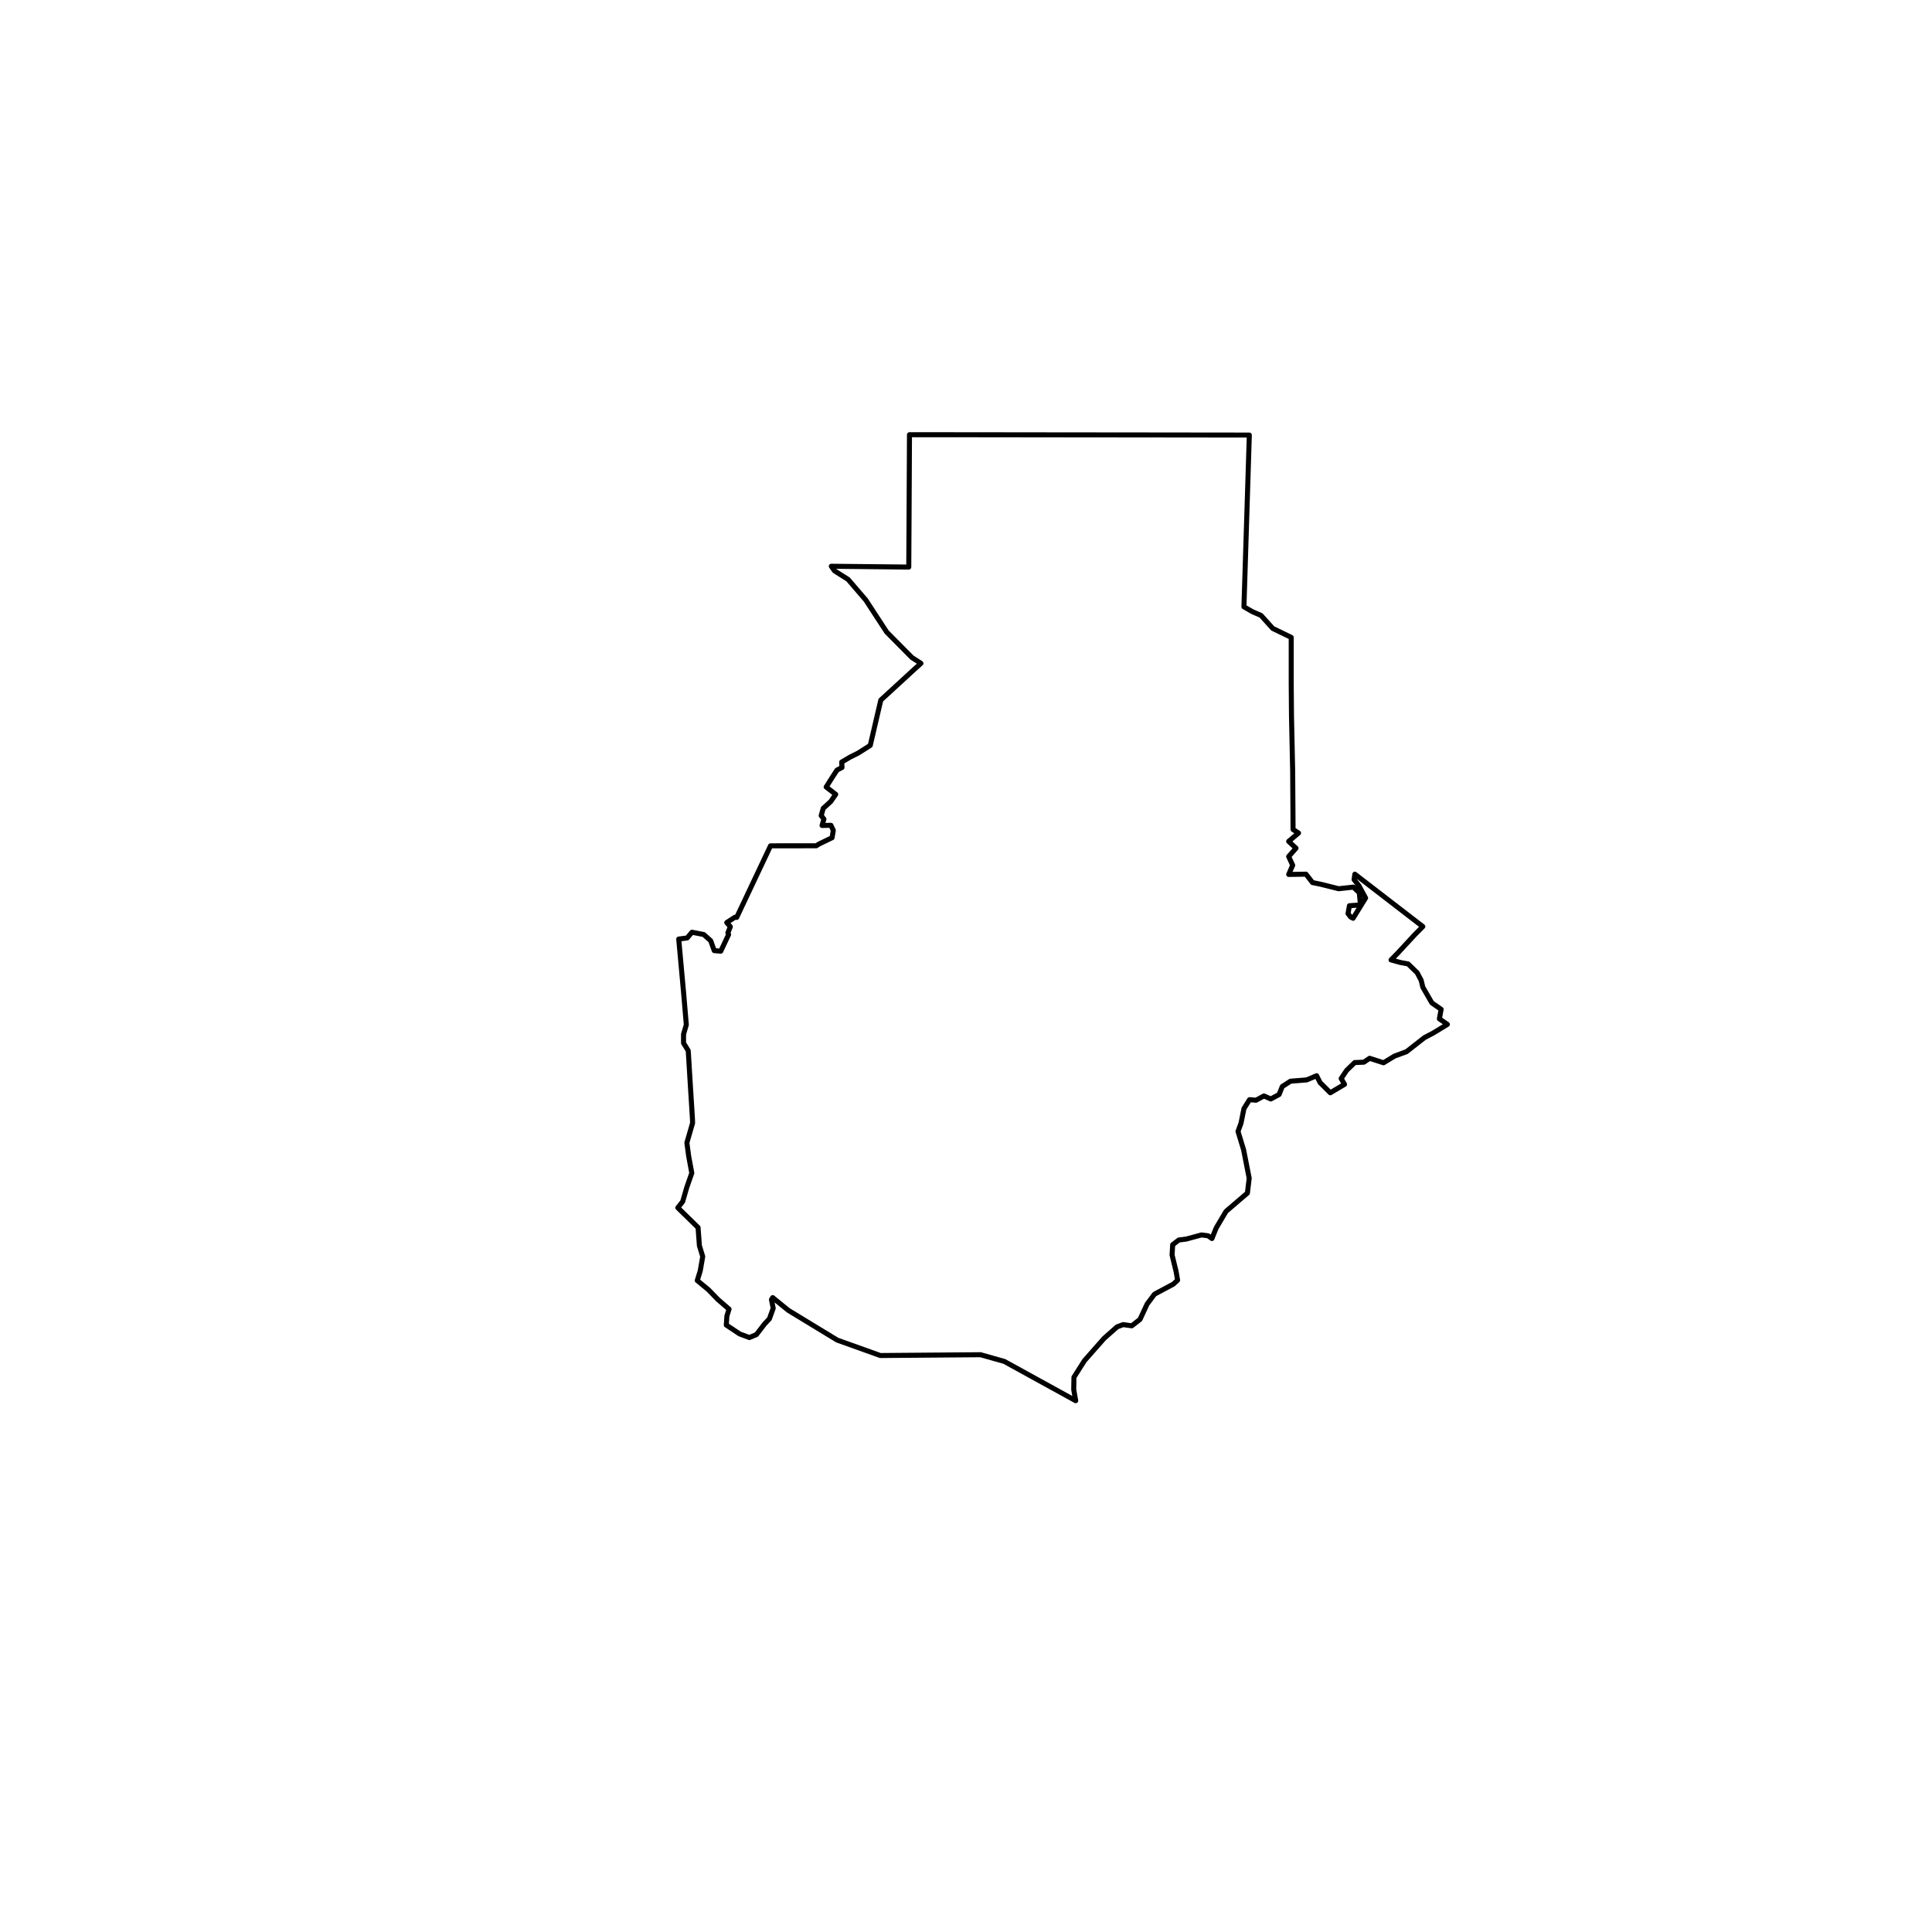
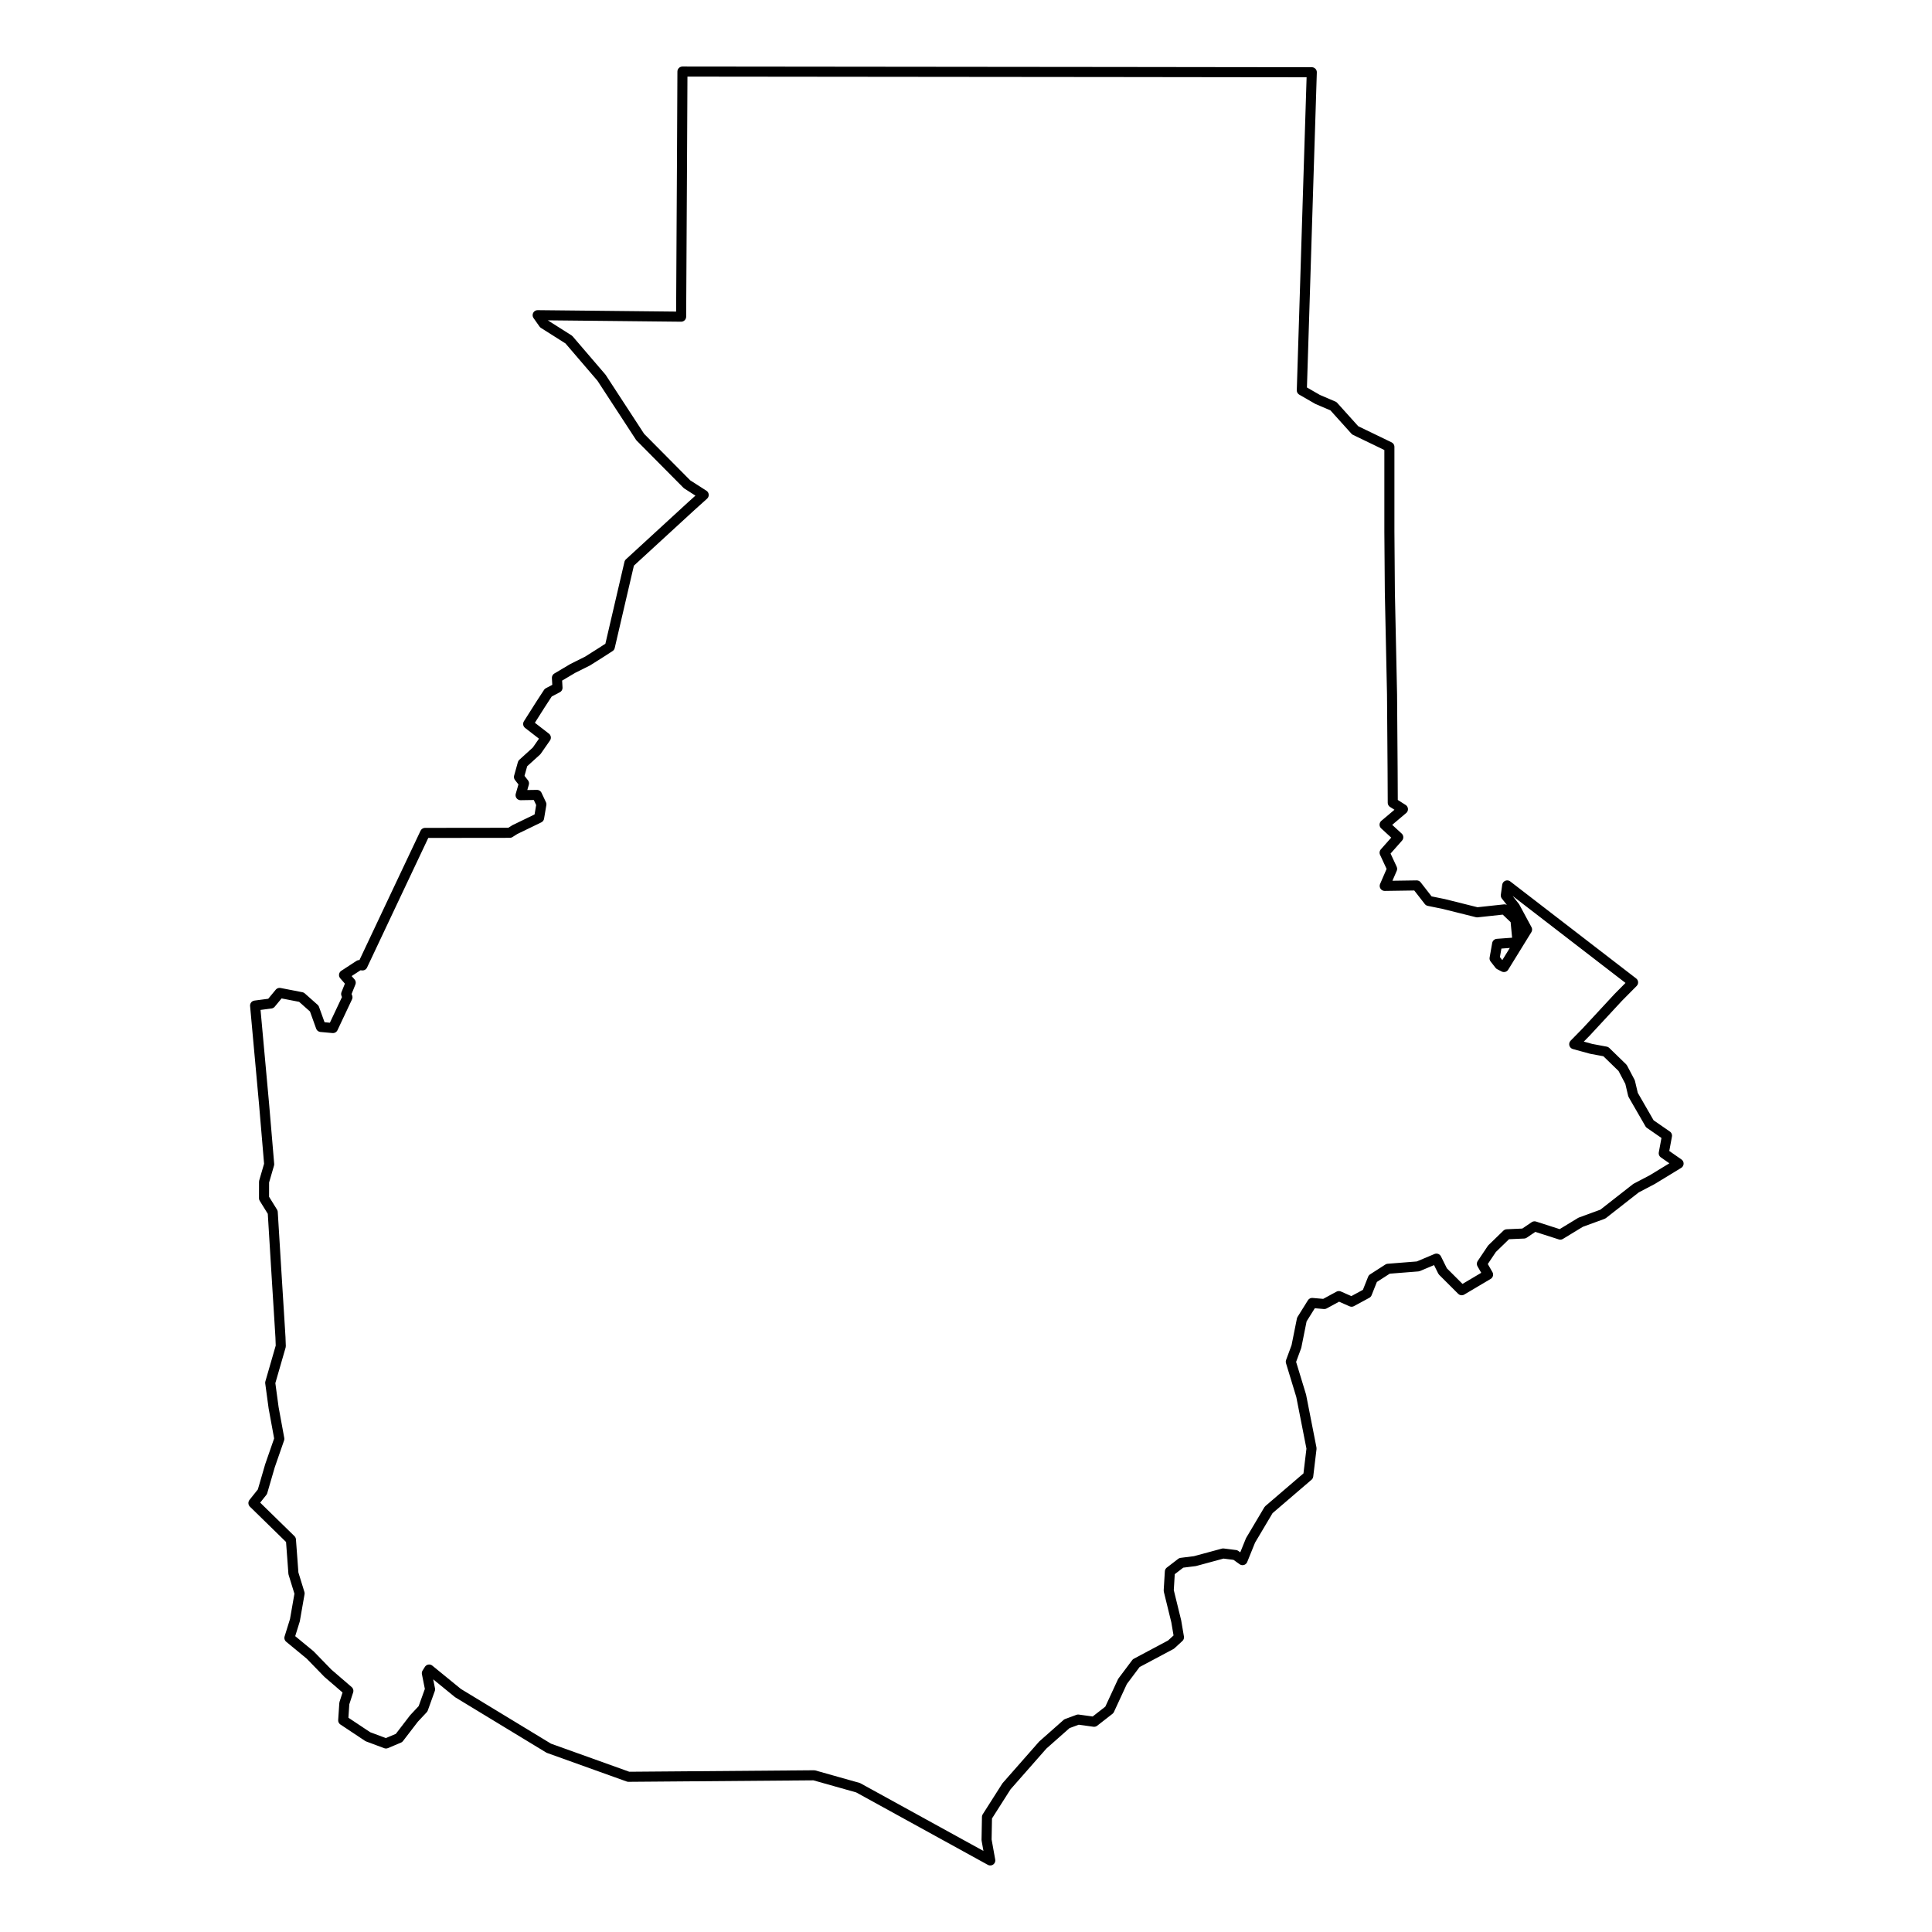
<svg xmlns="http://www.w3.org/2000/svg" width="288" height="288" viewBox="0 0 288 288">
-   <defs>
-     <clipPath id="clip-0">
-       <path clip-rule="nonzero" d="M 59.039 59.039 L 257.758 59.039 L 257.758 214.559 L 59.039 214.559 Z M 59.039 59.039 " />
-     </clipPath>
-   </defs>
  <rect x="-28.8" y="-28.8" width="345.6" height="345.6" fill="rgb(100%, 100%, 100%)" fill-opacity="1" />
-   <g clip-path="url(#clip-0)">
-     <path fill-rule="nonzero" fill="rgb(100%, 100%, 100%)" fill-opacity="1" stroke-width="0.75" stroke-linecap="round" stroke-linejoin="round" stroke="rgb(100%, 100%, 100%)" stroke-opacity="1" stroke-miterlimit="10" d="M 59.039 214.559 L 257.758 214.559 L 257.758 59.039 L 59.039 59.039 Z M 59.039 214.559 " />
-   </g>
-   <path fill="none" stroke-width="0.75" stroke-linecap="round" stroke-linejoin="round" stroke="rgb(0%, 0%, 0%)" stroke-opacity="1" stroke-miterlimit="10" d="M 102.441 139.816 L 103.148 138.965 L 104.906 139.309 L 105.938 140.227 L 106.473 141.707 L 107.441 141.793 L 108.609 139.316 L 108.504 139.051 L 108.871 138.141 L 108.336 137.527 L 109.559 136.727 L 109.82 136.754 L 112.562 130.945 L 114.859 126.086 L 121.676 126.078 L 122.078 125.824 L 124.035 124.875 L 124.219 123.785 L 123.863 123.027 L 122.543 123.051 L 122.82 122.098 L 122.414 121.582 L 122.719 120.5 L 123.836 119.484 L 124.578 118.414 L 123.156 117.316 L 124.137 115.766 L 124.77 114.797 L 125.516 114.406 L 125.469 113.602 L 126.746 112.848 L 127.934 112.254 L 128.992 111.586 L 129.73 111.109 L 130.582 107.445 L 131.301 104.359 L 136.25 99.816 L 137.285 98.883 L 135.945 98.023 L 132.176 94.219 L 129.062 89.445 L 126.426 86.375 L 124.398 85.094 L 123.922 84.41 L 129.855 84.473 L 135.469 84.531 L 135.508 77.703 L 135.539 71.641 L 135.574 64.801 L 145.75 64.809 L 157.902 64.824 L 170.508 64.836 L 180.41 64.848 L 186.234 64.855 L 185.969 73.336 L 185.66 83.172 L 185.434 90.414 L 185.434 90.457 L 186.707 91.191 L 187.977 91.738 L 189.727 93.68 L 192.48 95.012 L 192.48 101.84 L 192.52 106.727 L 192.695 114.926 L 192.738 121.086 L 192.754 123.656 L 193.57 124.176 L 192.098 125.422 L 193.195 126.438 L 192.098 127.68 L 192.699 128.977 L 192.117 130.324 L 192.105 130.352 L 194.68 130.312 L 195.652 131.562 L 196.859 131.809 L 199.547 132.48 L 201.75 132.242 L 202.629 133.082 L 202.801 134.895 L 201.156 135.016 L 200.949 136.188 L 201.344 136.695 L 201.703 136.883 L 203.566 133.863 L 202.586 132.051 L 201.852 131.121 L 201.965 130.312 L 212.098 138.121 L 210.902 139.328 L 208.324 142.113 L 207.359 143.094 L 208.719 143.469 L 209.902 143.691 L 211.258 145.008 L 211.855 146.141 L 212.098 147.16 L 213.445 149.5 L 214.828 150.457 L 214.566 151.875 L 215.762 152.703 L 213.648 153.992 L 212.336 154.68 L 211.137 155.621 L 209.664 156.773 L 207.879 157.43 L 206.238 158.426 L 204.164 157.758 L 203.312 158.336 L 201.941 158.395 L 200.742 159.559 L 199.926 160.773 L 200.426 161.641 L 198.305 162.898 L 196.777 161.375 L 196.27 160.355 L 194.785 160.98 L 192.375 161.172 L 191.145 161.965 L 190.672 163.156 L 189.438 163.824 L 188.414 163.371 L 188.211 163.48 L 187.238 164.008 L 186.266 163.926 L 185.434 165.258 L 184.996 167.43 L 184.547 168.656 L 185.383 171.398 L 186.215 175.637 L 185.949 177.848 L 182.762 180.578 L 181.301 183.039 L 180.66 184.625 L 180.086 184.215 L 179.102 184.09 L 176.828 184.707 L 175.727 184.844 L 174.809 185.547 L 174.719 187.078 L 175.324 189.559 L 175.543 190.836 L 174.902 191.426 L 172.105 192.918 L 171 194.391 L 169.938 196.68 L 168.711 197.637 L 167.43 197.457 L 166.52 197.797 L 164.582 199.512 L 161.656 202.832 L 160.09 205.301 L 160.059 207.145 L 160.352 208.801 L 149.711 202.945 L 146.168 201.945 L 131.227 202.066 L 124.816 199.77 L 117.512 195.328 L 115.184 193.434 L 115 193.73 L 115.227 194.859 L 115.258 195.023 L 114.695 196.594 L 113.965 197.371 L 112.762 198.941 L 111.711 199.387 L 110.254 198.844 L 108.504 197.676 L 108.266 197.52 L 108.359 196.16 L 108.359 196.156 L 108.68 195.148 L 107.031 193.727 L 105.609 192.262 L 103.938 190.883 L 104.379 189.461 L 104.59 188.262 L 104.754 187.305 L 104.504 186.492 L 104.258 185.688 L 104.172 184.512 L 104.059 182.984 L 101.039 180.031 L 101.762 179.125 L 102.371 177.027 L 103.125 174.863 L 102.664 172.371 L 102.391 170.348 L 103.242 167.406 L 103.219 166.719 L 103.215 166.703 L 103.188 166.258 L 103.125 165.227 L 102.961 162.605 L 102.863 161.031 L 102.594 156.621 L 101.895 155.492 L 101.895 154.172 L 102.309 152.758 L 101.898 147.934 L 101.176 139.984 Z M 102.441 139.816 " />
+   <rect x="-28.8" y="-28.8" width="345.6" height="345.6" fill="rgb(100%, 100%, 100%)" fill-opacity="1" />
+   <path fill="none" stroke-width="0.75" stroke-linecap="round" stroke-linejoin="round" stroke="rgb(100%, 100%, 100%)" stroke-opacity="1" stroke-miterlimit="10" d="M 0 288 L 288 288 L 288 0 L 0 0 Z M 0 288 " />
+   <path fill="none" stroke-width="1.5" stroke-linecap="round" stroke-linejoin="round" stroke="rgb(0%, 0%, 0%)" stroke-opacity="1" stroke-miterlimit="10" d="M 40.375 149.59 L 41.68 148.012 L 44.934 148.645 L 46.848 150.344 L 47.836 153.086 L 49.629 153.25 L 51.793 148.66 L 51.602 148.172 L 52.281 146.484 L 51.285 145.344 L 53.555 143.863 L 54.035 143.914 L 59.113 133.156 L 63.367 124.16 L 75.992 124.145 L 76.738 123.672 L 80.363 121.914 L 80.703 119.898 L 80.043 118.496 L 77.602 118.535 L 78.109 116.773 L 77.363 115.82 L 77.922 113.812 L 79.992 111.934 L 81.367 109.957 L 78.734 107.918 L 80.551 105.051 L 81.723 103.254 L 83.105 102.527 L 83.02 101.043 L 85.383 99.641 L 87.578 98.547 L 89.543 97.305 L 90.906 96.426 L 92.484 89.641 L 93.816 83.926 L 102.977 75.512 L 104.898 73.781 L 102.418 72.191 L 95.434 65.148 L 89.668 56.309 L 84.793 50.625 L 81.039 48.246 L 80.148 46.984 L 91.141 47.098 L 101.535 47.207 L 101.605 34.559 L 101.668 23.332 L 101.73 10.668 L 120.578 10.688 L 143.082 10.711 L 166.426 10.734 L 184.762 10.758 L 195.547 10.77 L 195.051 26.473 L 194.484 44.691 L 194.062 58.098 L 194.059 58.184 L 196.418 59.543 L 198.773 60.551 L 202.012 64.148 L 207.113 66.613 L 207.113 79.258 L 207.184 88.309 L 207.508 103.496 L 207.594 114.898 L 207.617 119.66 L 209.133 120.625 L 206.398 122.934 L 208.438 124.809 L 206.402 127.109 L 207.52 129.516 L 206.441 132.008 L 206.418 132.059 L 211.184 131.988 L 212.984 134.301 L 215.223 134.758 L 220.195 136 L 224.277 135.559 L 225.906 137.113 L 226.227 140.473 L 223.176 140.699 L 222.793 142.867 L 223.527 143.809 L 224.191 144.152 L 227.637 138.566 L 225.824 135.203 L 224.469 133.484 L 224.676 131.988 L 243.441 146.449 L 241.23 148.68 L 236.449 153.84 L 234.668 155.656 L 237.184 156.348 L 239.375 156.758 L 241.883 159.195 L 242.992 161.301 L 243.438 163.188 L 245.934 167.52 L 248.496 169.293 L 248.012 171.914 L 250.223 173.453 L 246.309 175.84 L 243.883 177.113 L 241.66 178.852 L 238.934 180.988 L 235.625 182.199 L 232.594 184.043 L 228.75 182.809 L 227.172 183.879 L 224.629 183.992 L 222.41 186.145 L 220.902 188.395 L 221.824 190.004 L 217.895 192.332 L 215.066 189.508 L 214.129 187.621 L 211.379 188.781 L 206.918 189.133 L 204.641 190.598 L 203.762 192.805 L 201.477 194.043 L 199.582 193.207 L 199.207 193.41 L 197.406 194.387 L 195.605 194.23 L 194.062 196.699 L 193.254 200.727 L 192.418 202.992 L 193.965 208.07 L 195.508 215.918 L 195.016 220.016 L 189.117 225.074 L 186.414 229.625 L 185.223 232.566 L 184.16 231.805 L 182.336 231.574 L 178.125 232.715 L 176.09 232.969 L 174.391 234.273 L 174.219 237.105 L 175.344 241.699 L 175.746 244.07 L 174.562 245.16 L 169.375 247.922 L 167.332 250.648 L 165.371 254.887 L 163.094 256.66 L 160.719 256.332 L 159.039 256.953 L 155.445 260.133 L 150.035 266.285 L 147.129 270.852 L 147.066 274.266 L 147.617 277.332 L 127.914 266.492 L 121.352 264.641 L 93.68 264.863 L 81.809 260.605 L 68.277 252.387 L 63.973 248.875 L 63.629 249.422 L 64.047 251.516 L 64.109 251.824 L 63.062 254.73 L 61.711 256.172 L 59.48 259.078 L 57.539 259.898 L 54.84 258.891 L 51.598 256.734 L 51.16 256.445 L 51.328 253.922 L 51.328 253.918 L 51.93 252.055 L 48.875 249.422 L 46.238 246.707 L 43.141 244.156 L 43.961 241.52 L 44.348 239.297 L 44.66 237.527 L 44.195 236.02 L 43.738 234.535 L 43.578 232.352 L 43.367 229.523 L 37.777 224.059 L 39.117 222.375 L 40.246 218.492 L 41.637 214.488 L 40.789 209.867 L 40.281 206.125 L 41.855 200.676 L 41.809 199.402 L 41.809 199.379 L 41.758 198.547 L 41.641 196.645 L 41.336 191.785 L 41.156 188.875 L 40.656 180.707 L 39.359 178.613 L 39.363 176.168 L 40.125 173.551 L 39.367 164.613 L 38.027 149.898 Z M 40.375 149.59 " />
</svg>
